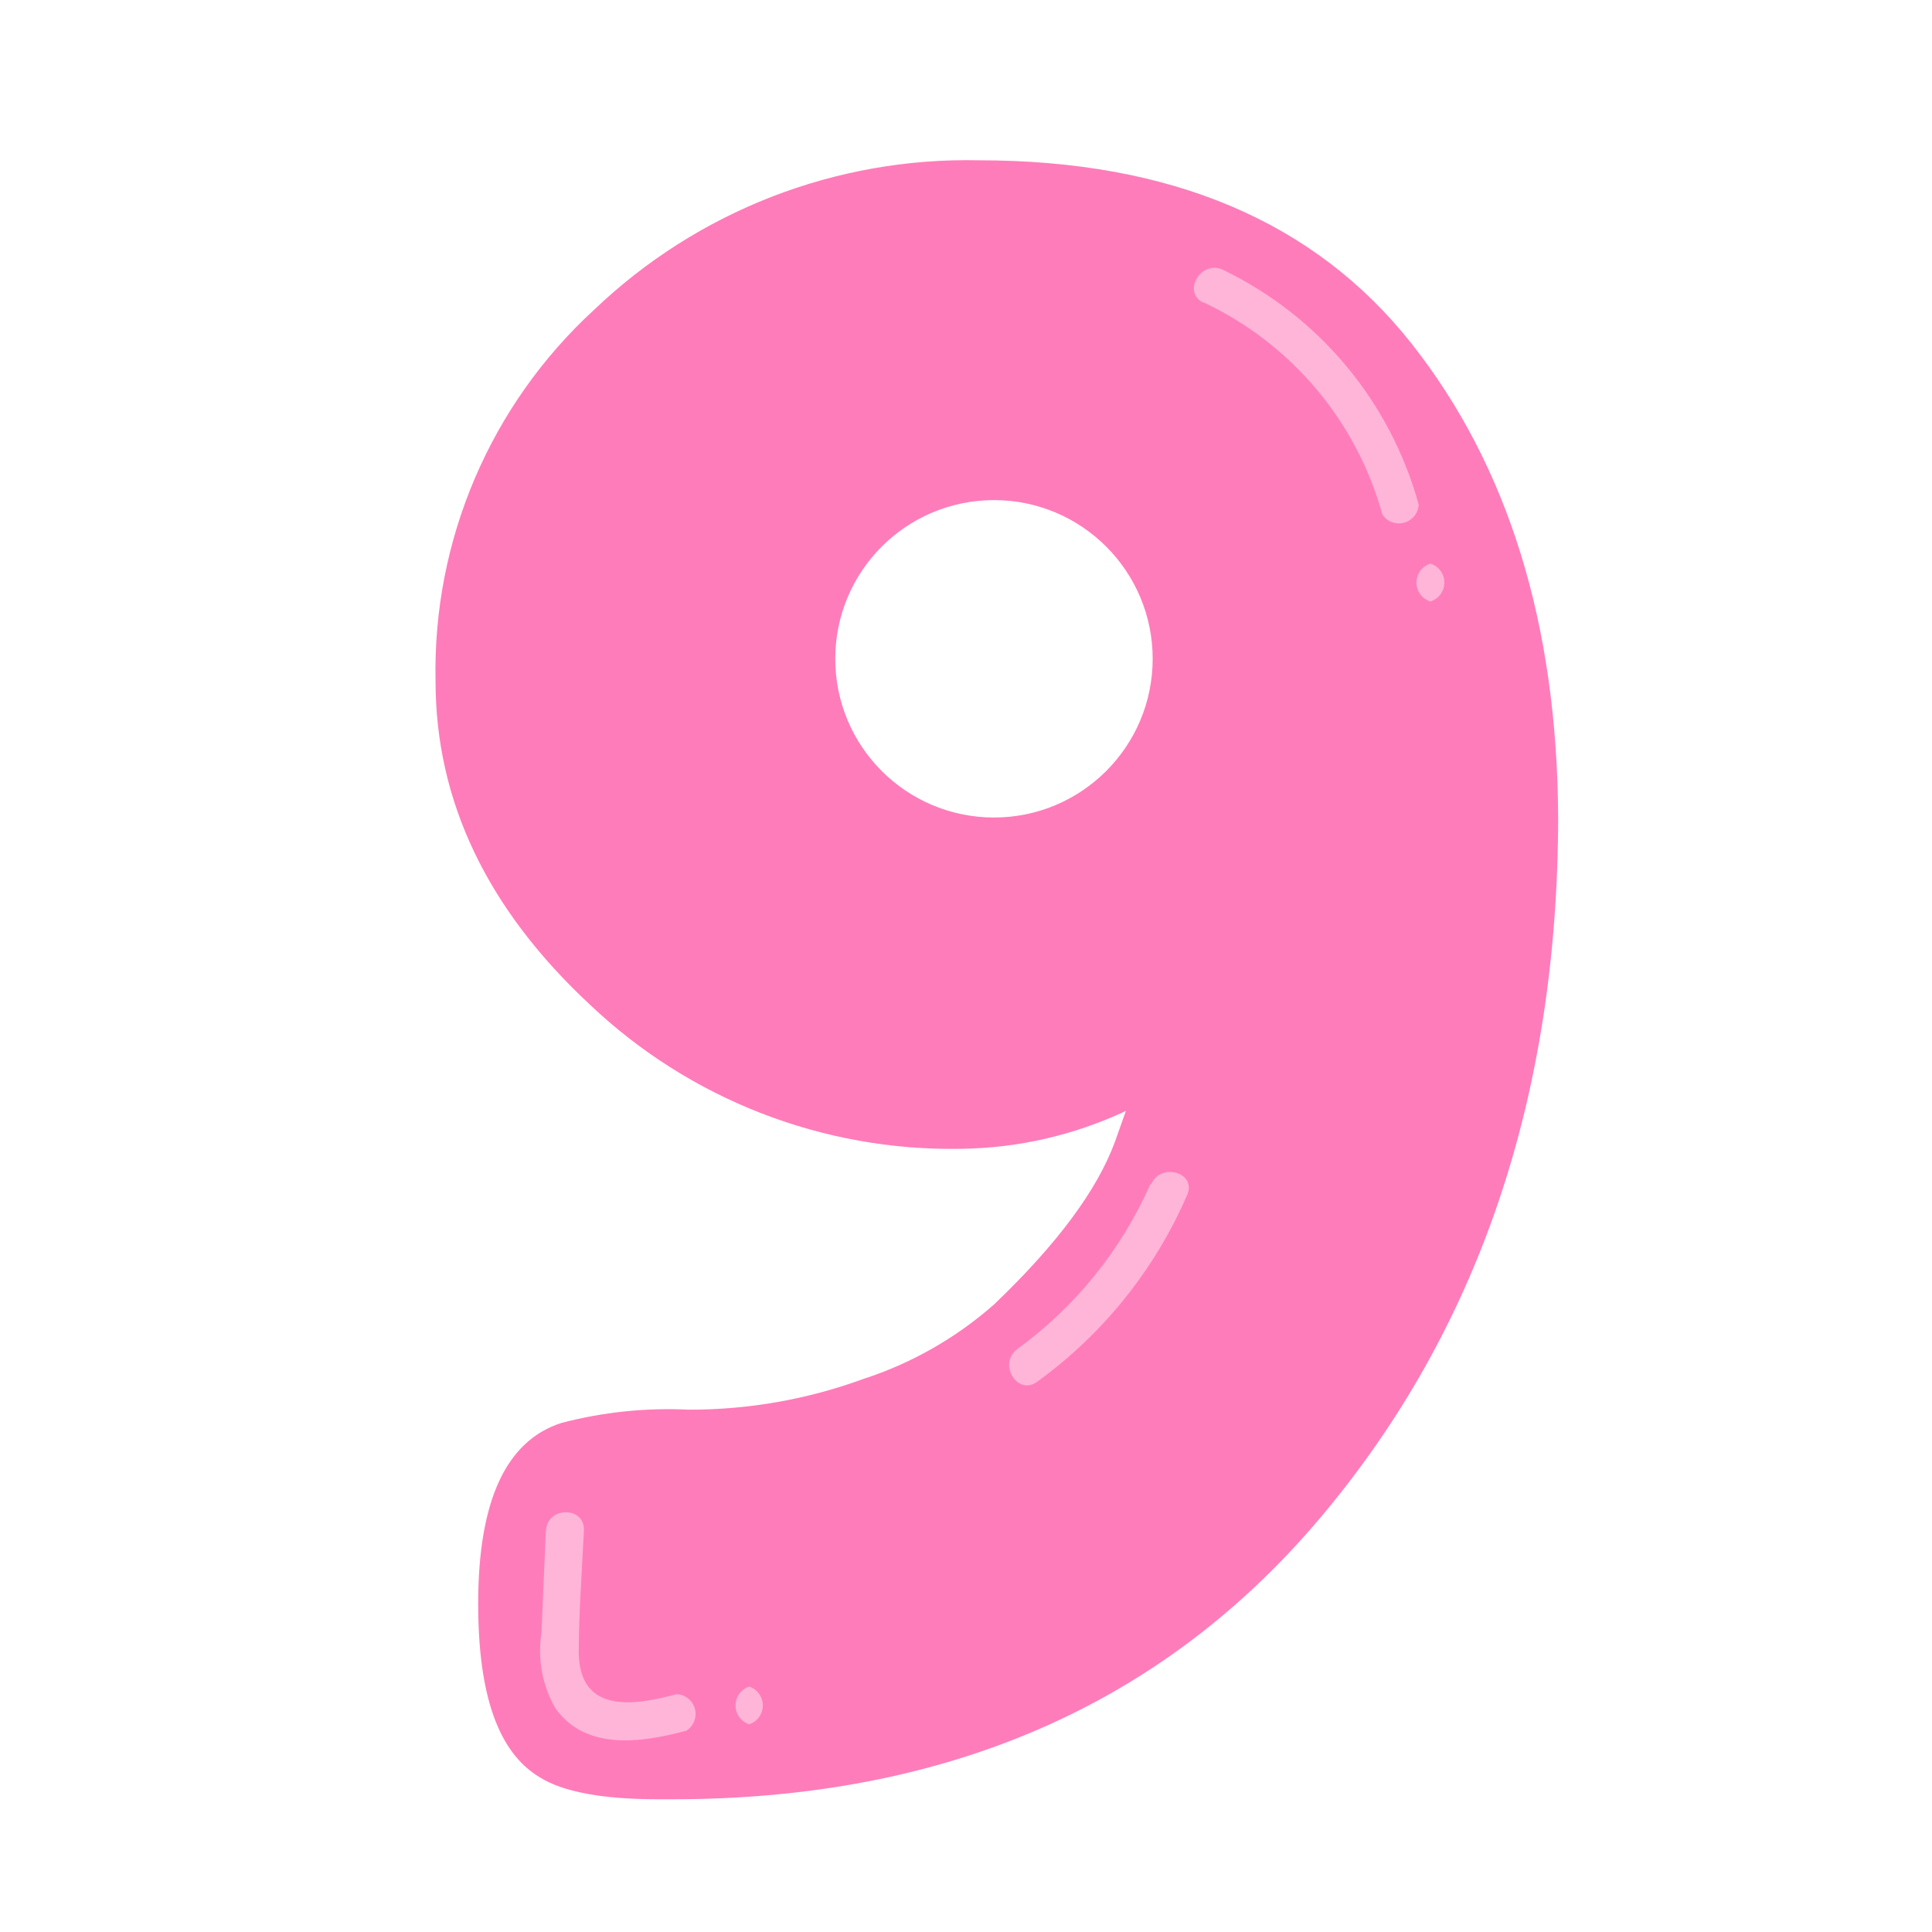
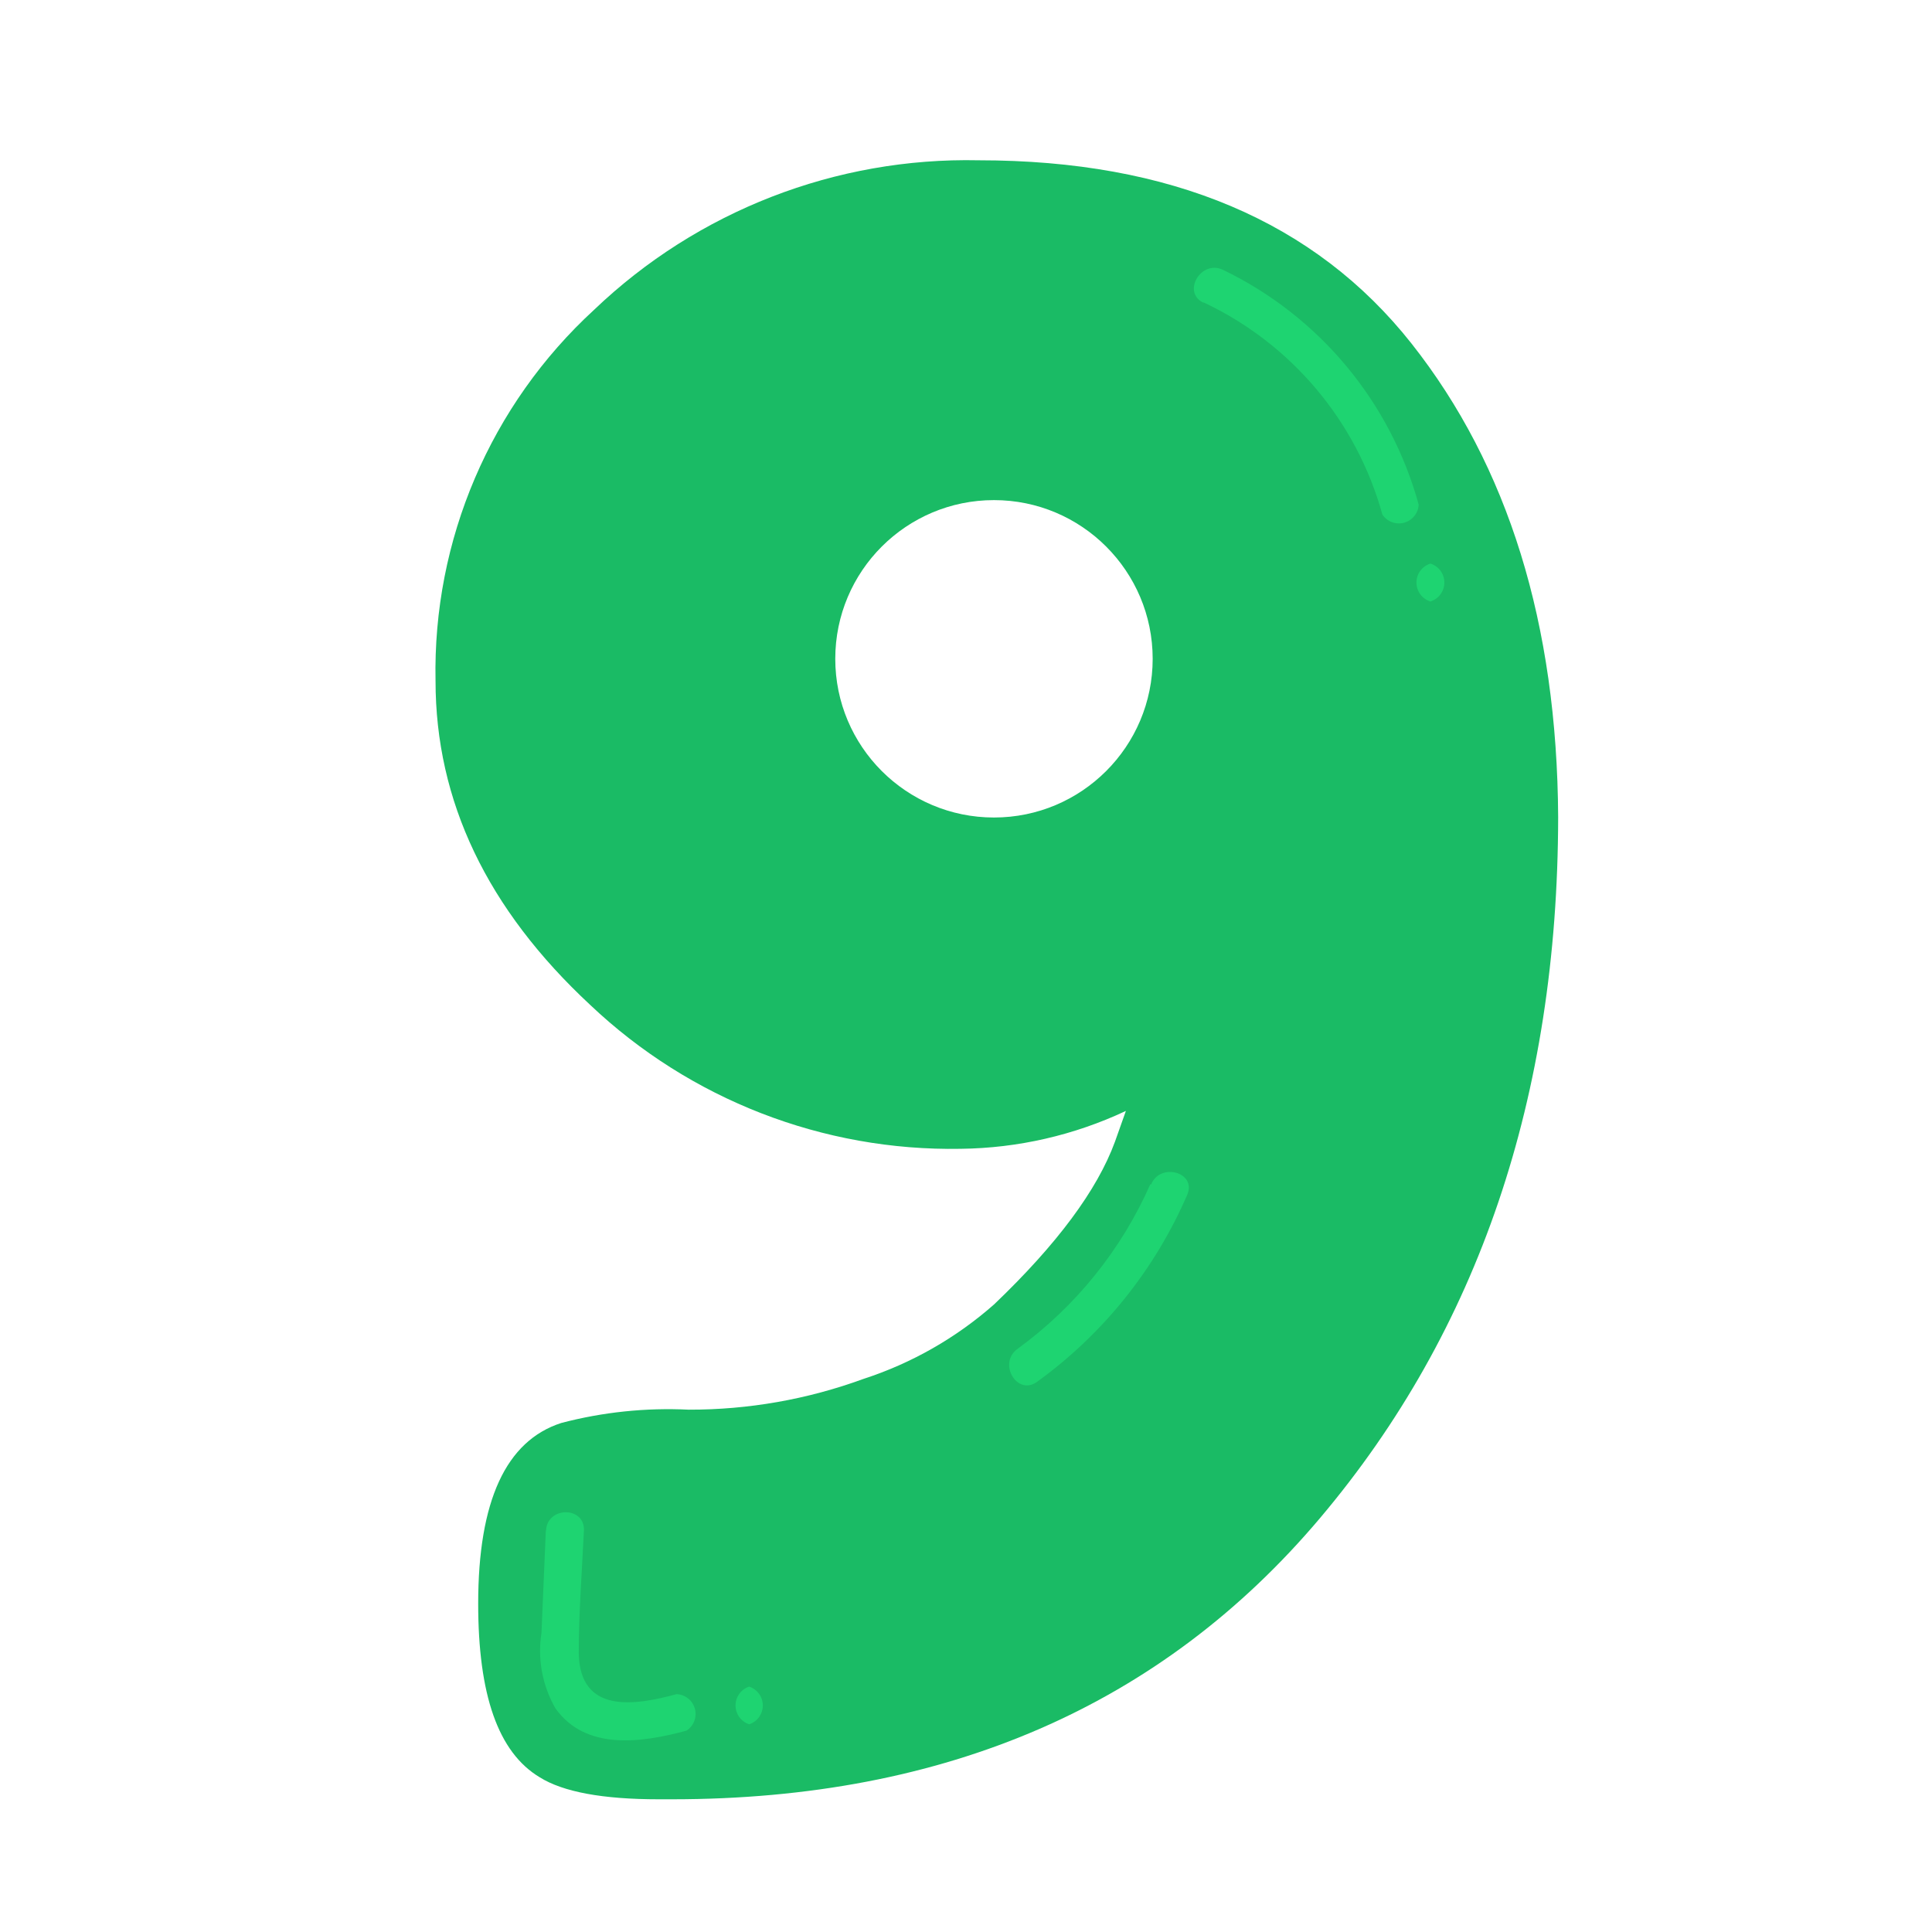
<svg xmlns="http://www.w3.org/2000/svg" width="100" height="100" viewBox="0 0 63.44 97.39">
  <defs>
    <style>
            .cls-5 {
-                  fill: #FF7CBA;
+                   fill: #1abb65;
            }
            .cls-8 {
-                 fill: #FFB5D8;
+                 fill: #1ed471;
            }
        </style>
  </defs>
  <g class="cls-1">
    <g id="Camada_1" data-name="Camada 1">
      <path class="cls-5" d="M72.05,18.32q-7.3-9.24-21.82-9.24a27.2,27.2,0,0,0-19.38,7.53,24.71,24.71,0,0,0-8,18.71q0,9.09,7.8,16.34a26.47,26.47,0,0,0,18.67,7.25A20.1,20.1,0,0,0,57.65,57l-.55,1.55q-1.34,3.66-6.09,8.2a18.68,18.68,0,0,1-6.59,3.76,25.47,25.47,0,0,1-8.81,1.55,21.21,21.21,0,0,0-6.42.67Q25,74.08,25,81.84c0,4.58,1,7.49,3.1,8.75,1.18.74,3.18,1.11,6,1.11h.67q20.7,0,32.67-14.18t12-35.33Q79.36,27.58,72.05,18.32ZM59,34.21a8,8,0,1,1-8-8A8,8,0,0,1,59,34.21Z" transform="translate(-17.87 -1)" />
      <path class="cls-8" d="M61.58,16.25a16.75,16.75,0,0,1,9,10.69,1,1,0,0,0,1.83-.5A18.61,18.61,0,0,0,62.54,14.6c-1.1-.52-2.07,1.12-1,1.65Z" transform="translate(-17.87 -1)" />
      <path class="cls-8" d="M73,31.32a1,1,0,0,0,0-1.91,1,1,0,0,0,0,1.91Z" transform="translate(-17.87 -1)" />
      <path class="cls-8" d="M58.88,60.7A20.51,20.51,0,0,1,52.18,69c-1,.74,0,2.39,1,1.65a22.81,22.81,0,0,0,7.57-9.44c.46-1.13-1.38-1.62-1.83-.5Z" transform="translate(-17.87 -1)" />
      <path class="cls-8" d="M28.41,78.15c-.07,1.72-.15,3.44-.22,5.16a5.82,5.82,0,0,0,.7,3.8c1.54,2.17,4.39,1.73,6.61,1.13A1,1,0,0,0,35,86.4c-2.12.58-4.87,1-4.93-2.05,0-2,.16-4.14.26-6.2.05-1.23-1.85-1.22-1.91,0Z" transform="translate(-17.87 -1)" />
      <path class="cls-8" d="M38.66,87.92a1,1,0,0,0,0-1.9,1,1,0,0,0,0,1.9Z" transform="translate(-17.87 -1)" />
    </g>
  </g>
</svg>
